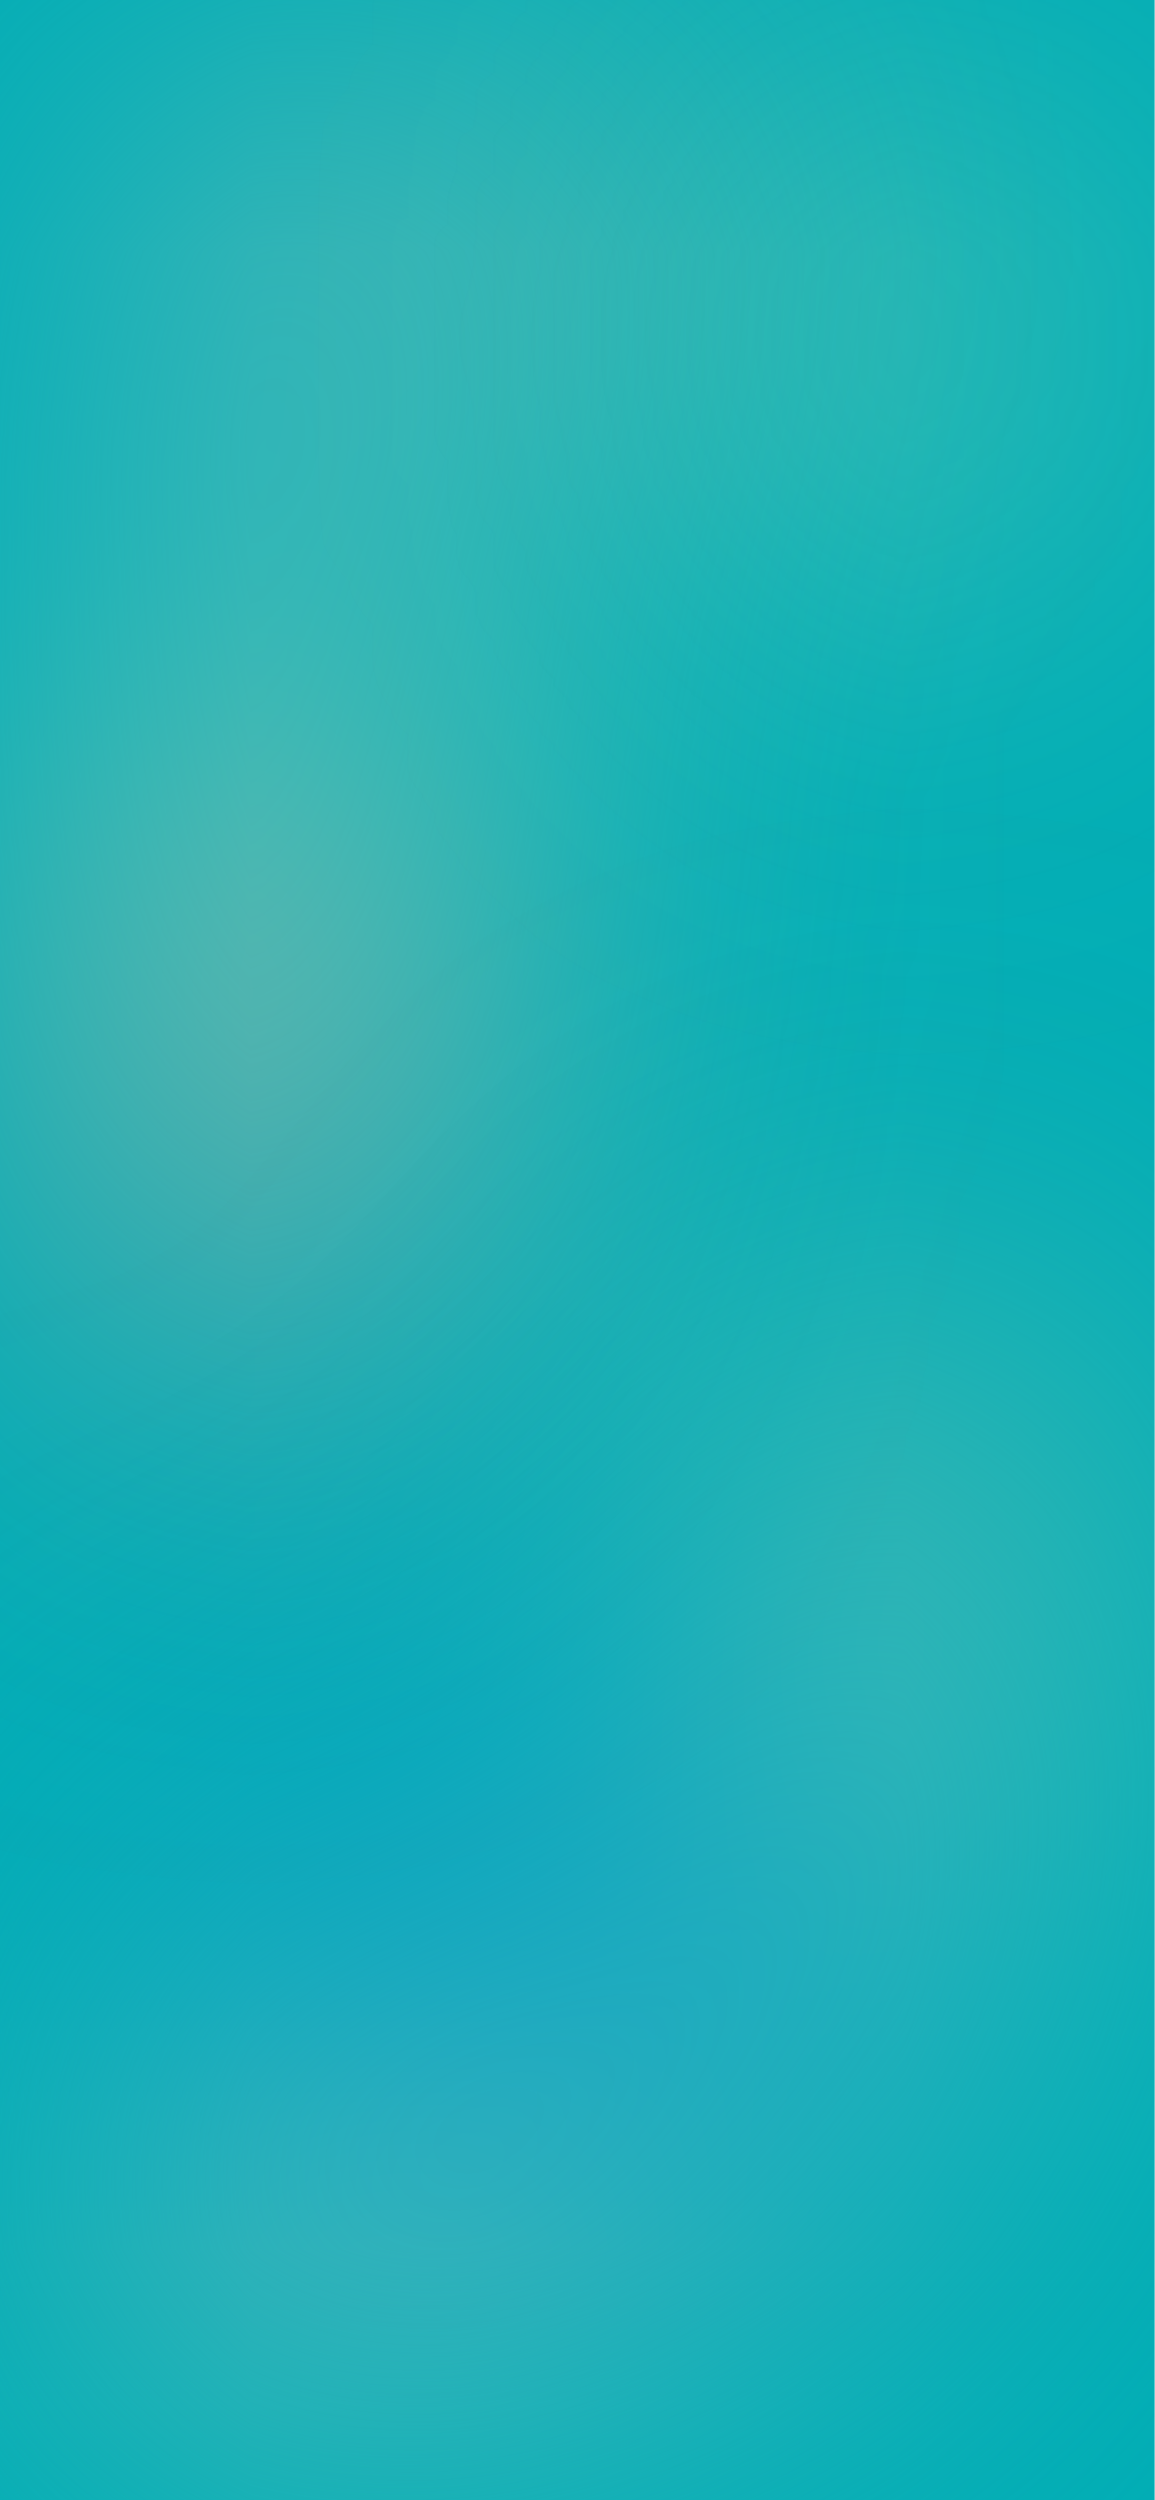
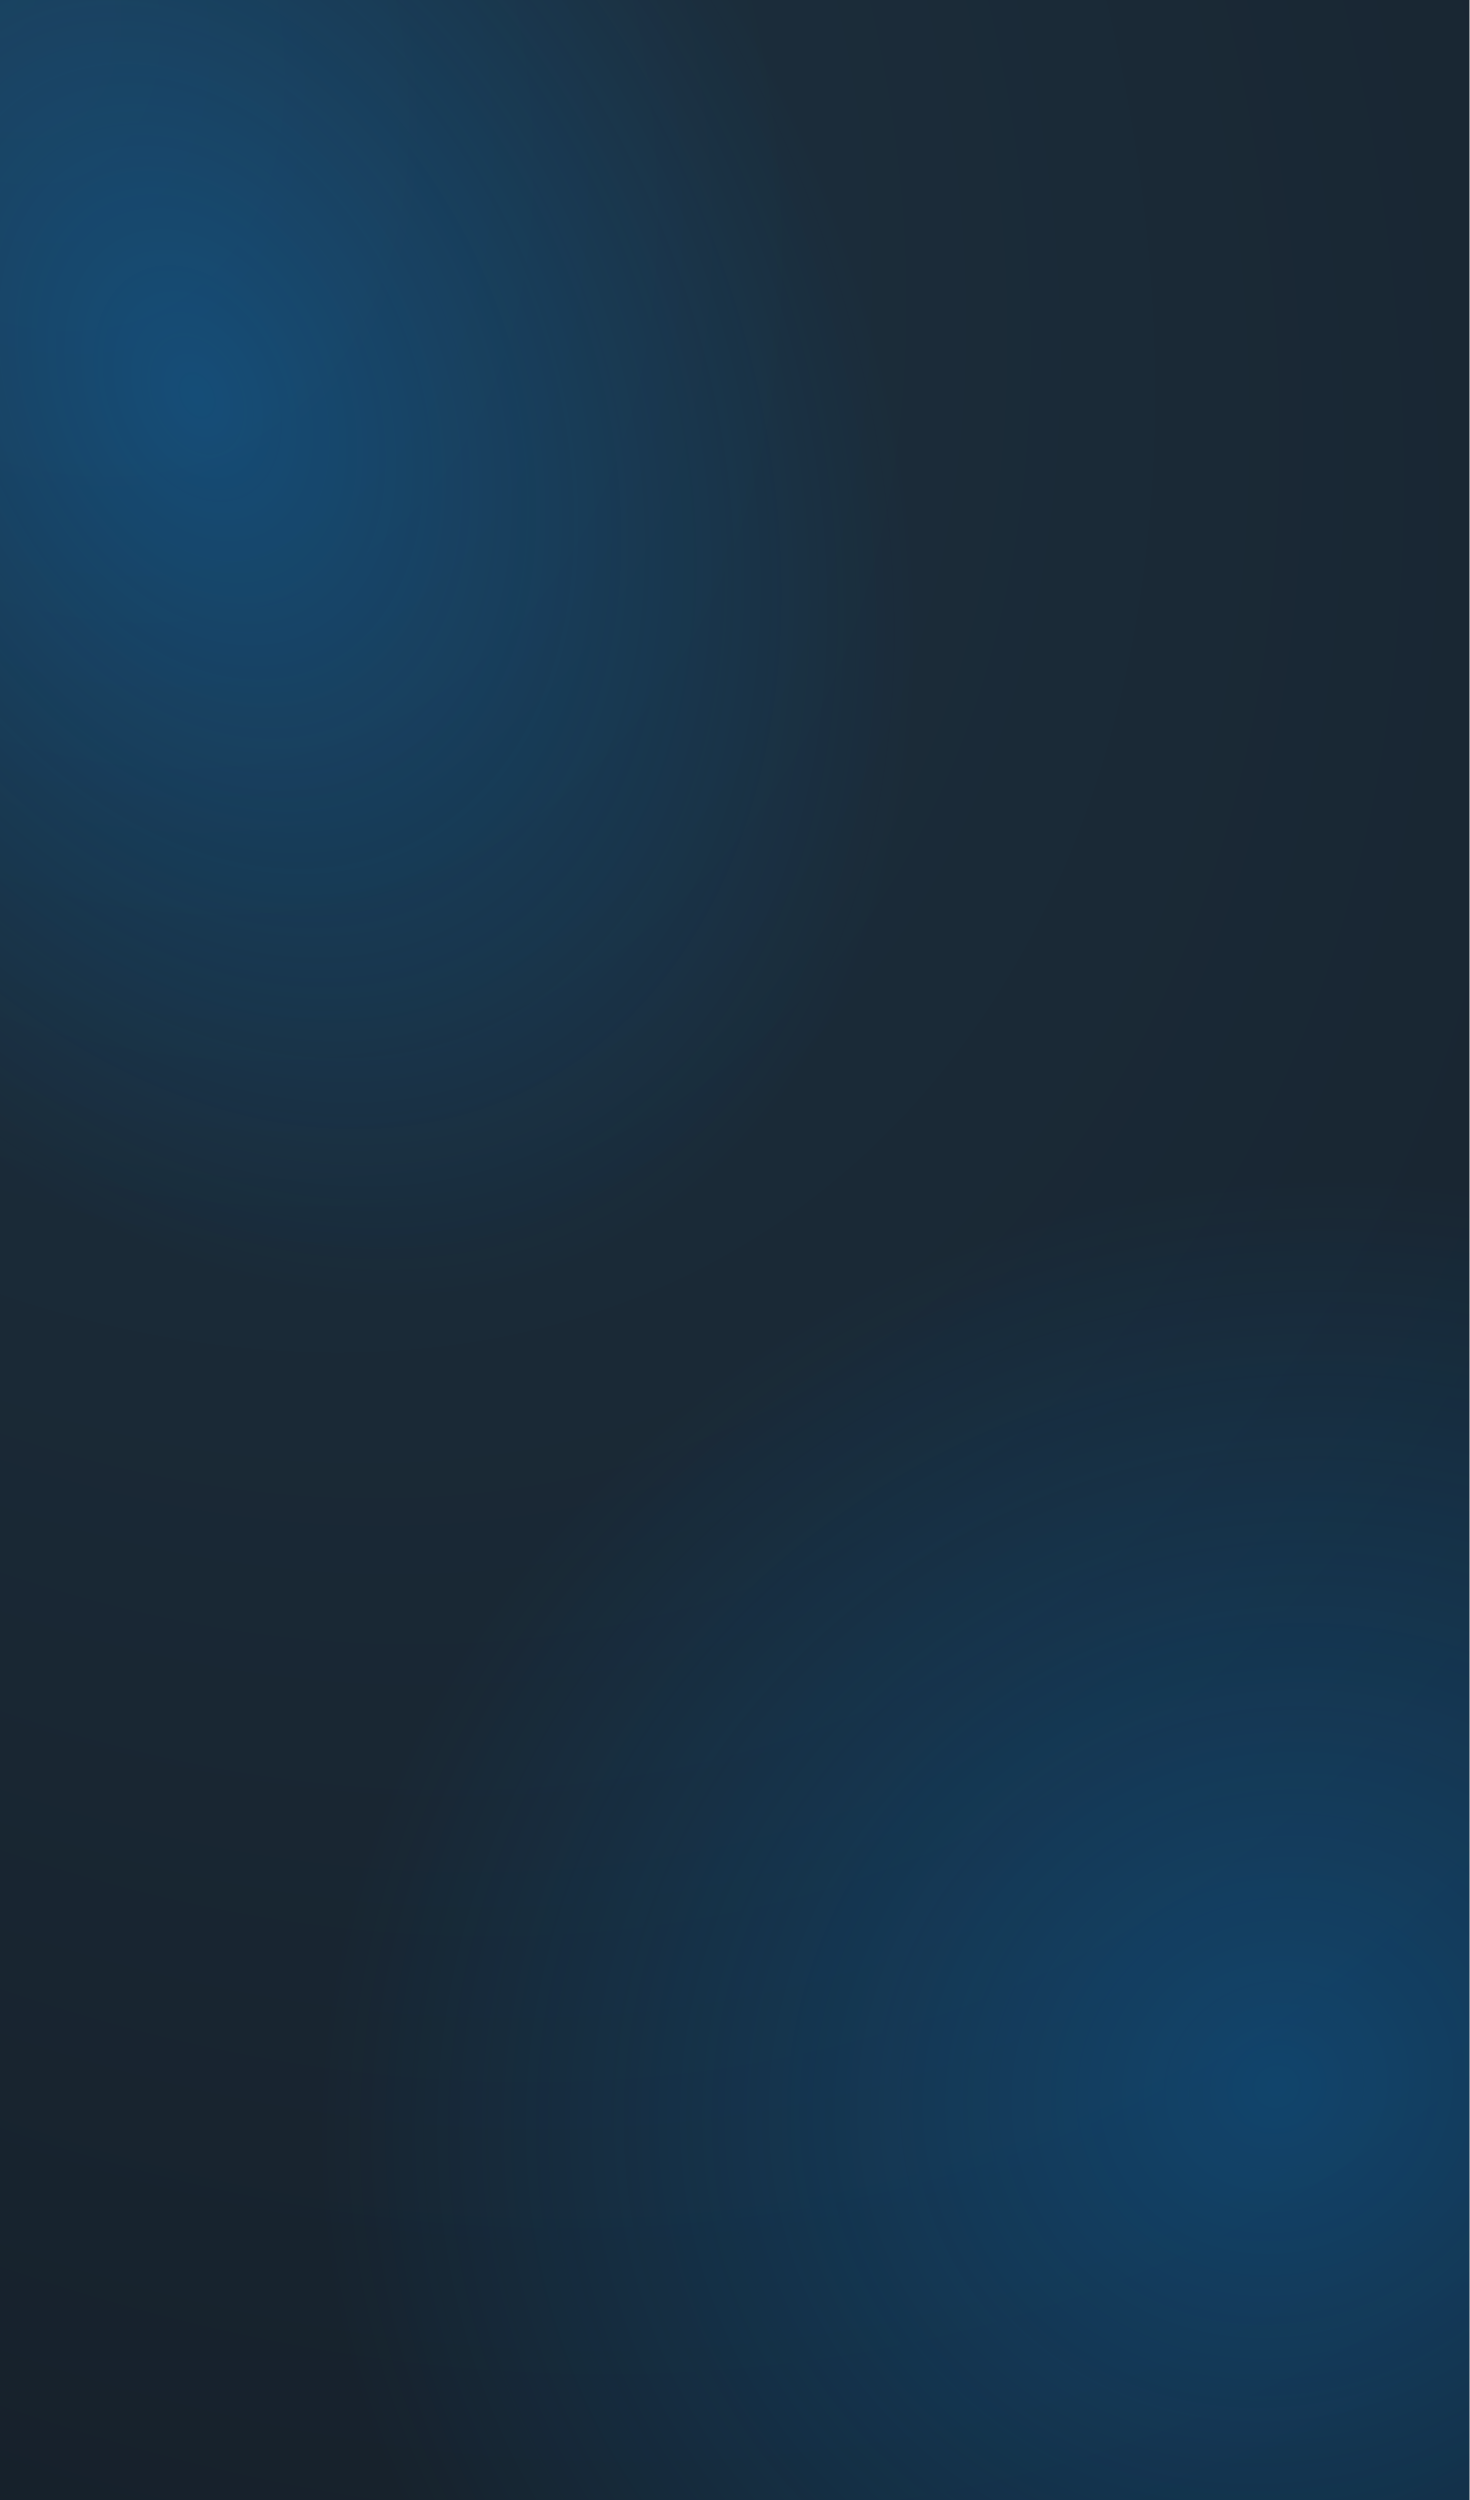
- <svg xmlns="http://www.w3.org/2000/svg" width="316" height="684" viewBox="0 0 316 684" fill="none">
-   <g clip-path="url(#clip0_15075_122643)">
-     <rect width="315.887" height="684" fill="#00ADB5" />
-     <g filter="url(#filter0_f_15075_122643)">
-       <path d="M-54.021 21.06C-130.93 -6.817 -127.72 -84.376 -116.636 -110.685C-70.714 -183.731 -13.556 -101.068 21.276 -96.184C64.817 -90.08 134.056 -122.408 168.227 -75.823C202.398 -29.238 178.322 36.24 127.089 89.937C75.857 143.635 101.28 143.817 102.212 267.399C102.958 366.265 29.592 373.075 -5.468 341.931C-36.145 314.679 -65.174 260.409 -22.547 191.203C30.736 104.695 38.355 54.543 -54.021 21.06Z" fill="url(#paint0_angular_15075_122643)" />
-     </g>
-     <g filter="url(#filter1_f_15075_122643)">
-       <ellipse cx="291.998" cy="91.482" rx="44.645" ry="45.909" fill="#FBF8B3" />
-     </g>
-     <g filter="url(#filter2_f_15075_122643)">
-       <path d="M27.124 507.023C-41.874 448.123 -114.907 493.688 -134.208 518.784C-179.501 603.067 -68.488 612.92 -44.705 643.835C-14.976 682.479 -8.236 766.95 55.399 774.392C119.034 781.834 168.99 722.762 192.718 643.954C216.445 565.145 230.542 589.561 350.225 522.788C445.971 469.369 412.364 394.891 363.133 378.137C320.055 363.477 251.826 365.202 208.43 444.204C154.187 542.957 109.997 577.767 27.124 507.023Z" fill="url(#paint1_angular_15075_122643)" />
-     </g>
-   </g>
+ <svg xmlns="http://www.w3.org/2000/svg" width="375" height="638" viewBox="0 0 375 638" fill="none">
+   <path d="M0 0H375V638H0V0Z" fill="url(#paint0_radial_22142_281669)" />
+   <path d="M0 0H375V638H0V0Z" fill="url(#paint1_radial_22142_281669)" fill-opacity="0.5" />
+   <path d="M0 0H375V638H0V0Z" fill="url(#paint2_radial_22142_281669)" fill-opacity="0.5" />
  <defs>
-     <filter id="filter0_f_15075_122643" x="-282.585" y="-300.742" width="626.791" height="819.211" filterUnits="userSpaceOnUse" color-interpolation-filters="sRGB">
-       <feFlood flood-opacity="0" result="BackgroundImageFix" />
-       <feBlend mode="normal" in="SourceGraphic" in2="BackgroundImageFix" result="shape" />
-       <feGaussianBlur stdDeviation="80.025" result="effect1_foregroundBlur_15075_122643" />
-     </filter>
-     <filter id="filter1_f_15075_122643" x="78.88" y="-122.9" width="426.236" height="428.764" filterUnits="userSpaceOnUse" color-interpolation-filters="sRGB">
-       <feFlood flood-opacity="0" result="BackgroundImageFix" />
-       <feBlend mode="normal" in="SourceGraphic" in2="BackgroundImageFix" result="shape" />
-       <feGaussianBlur stdDeviation="84.237" result="effect1_foregroundBlur_15075_122643" />
-     </filter>
-     <filter id="filter2_f_15075_122643" x="-305.006" y="210.953" width="876.373" height="724.122" filterUnits="userSpaceOnUse" color-interpolation-filters="sRGB">
-       <feFlood flood-opacity="0" result="BackgroundImageFix" />
-       <feBlend mode="normal" in="SourceGraphic" in2="BackgroundImageFix" result="shape" />
-       <feGaussianBlur stdDeviation="80.025" result="effect1_foregroundBlur_15075_122643" />
-     </filter>
-     <radialGradient id="paint0_angular_15075_122643" cx="0" cy="0" r="1" gradientUnits="userSpaceOnUse" gradientTransform="translate(7.01341 91.5797) rotate(-18.6528) scale(180.328 269.923)">
-       <stop offset="0.079" stop-color="#2F80ED" />
-       <stop offset="0.312" stop-color="#00ADB5" />
-       <stop offset="0.635" stop-color="#FBF8B3" />
-       <stop offset="0.847" stop-color="#FA8792" />
+     <radialGradient id="paint0_radial_22142_281669" cx="0" cy="0" r="1" gradientUnits="userSpaceOnUse" gradientTransform="rotate(59.5541) scale(740.047 532.297)">
+       <stop stop-color="#1E3343" />
+       <stop offset="1" stop-color="#16202A" />
    </radialGradient>
-     <radialGradient id="paint1_angular_15075_122643" cx="0" cy="0" r="1" gradientUnits="userSpaceOnUse" gradientTransform="translate(128.549 527.263) rotate(79.0626) scale(199.974 299.331)">
-       <stop offset="0.079" stop-color="#2F80ED" />
-       <stop offset="0.438" stop-color="#00ADB5" />
-       <stop offset="0.661" stop-color="#FBF8B3" />
-       <stop offset="0.847" stop-color="#FA8792" />
+     <radialGradient id="paint1_radial_22142_281669" cx="0" cy="0" r="1" gradientUnits="userSpaceOnUse" gradientTransform="translate(49.5389 101.583) rotate(64.1216) scale(414.566 290.521)">
+       <stop stop-color="#0391FB" stop-opacity="0.6" />
+       <stop offset="0.583" stop-color="#0391FB" stop-opacity="0" />
    </radialGradient>
-     <clipPath id="clip0_15075_122643">
-       <rect width="315.887" height="684" fill="white" />
-     </clipPath>
+     <radialGradient id="paint2_radial_22142_281669" cx="0" cy="0" r="1" gradientUnits="userSpaceOnUse" gradientTransform="translate(323.104 535.502) rotate(-116.383) scale(395.783 423.818)">
+       <stop stop-color="#0391FB" stop-opacity="0.6" />
+       <stop offset="0.583" stop-color="#0391FB" stop-opacity="0" />
+     </radialGradient>
  </defs>
</svg>
